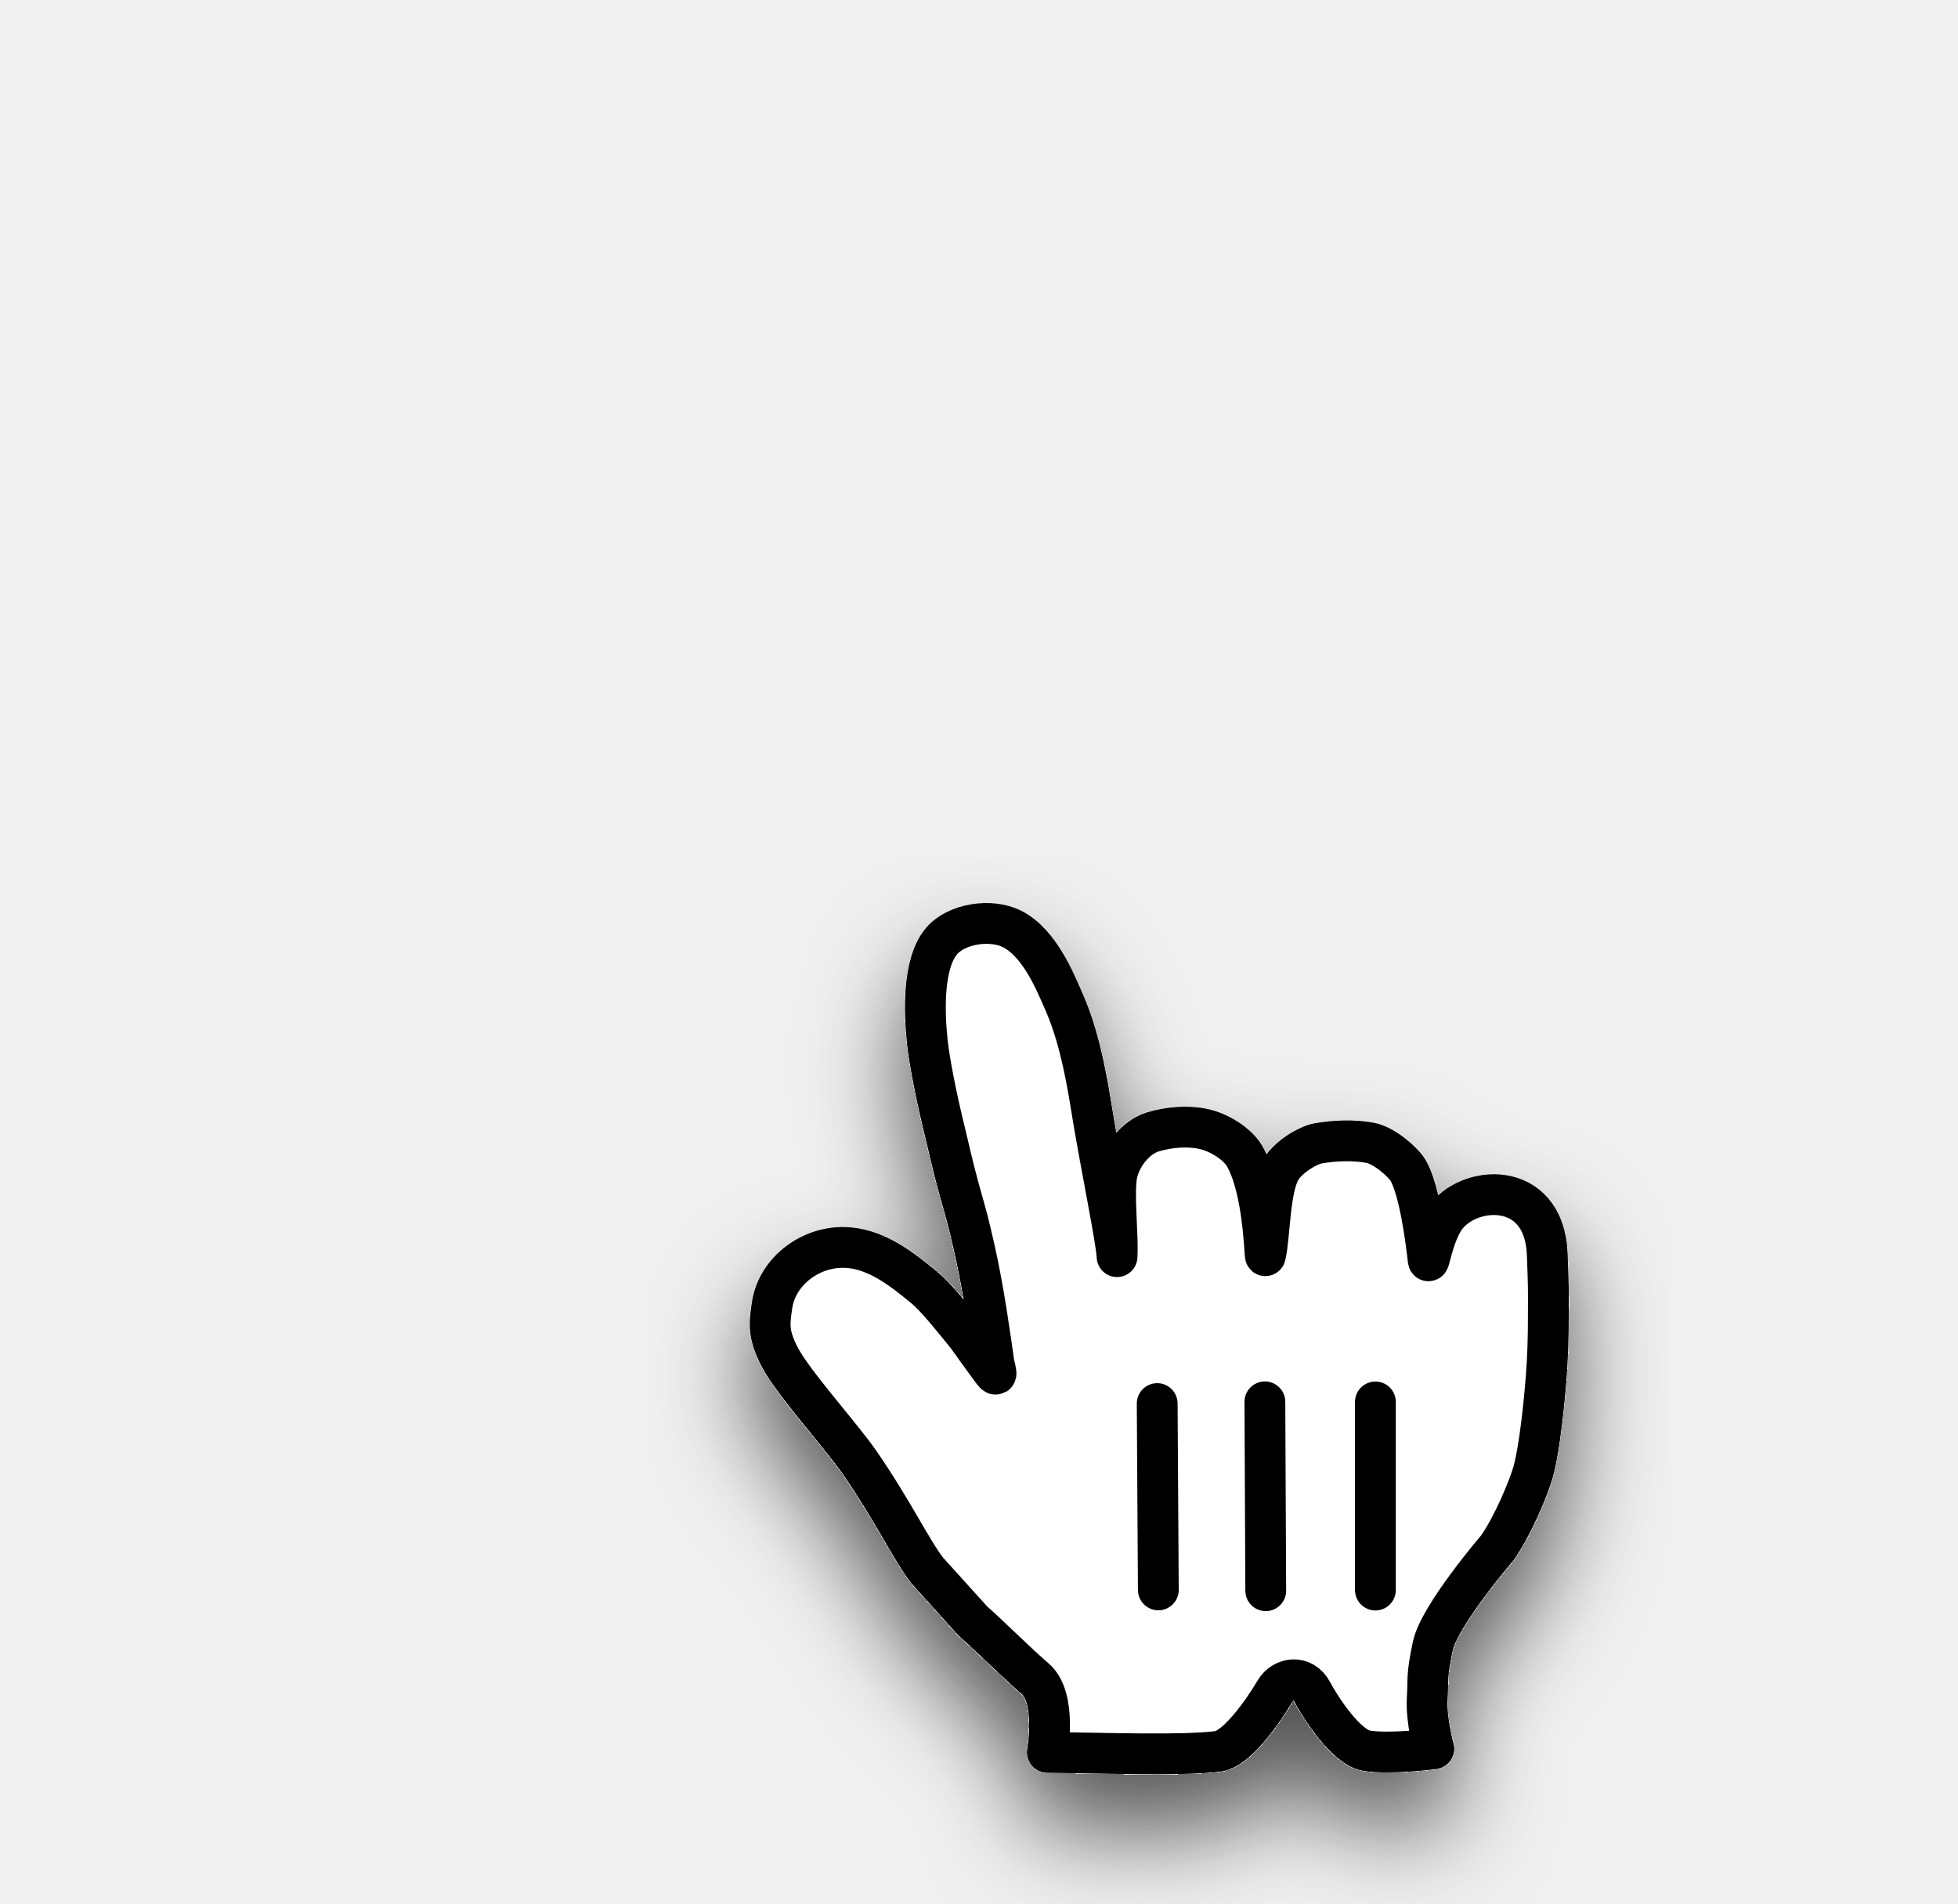
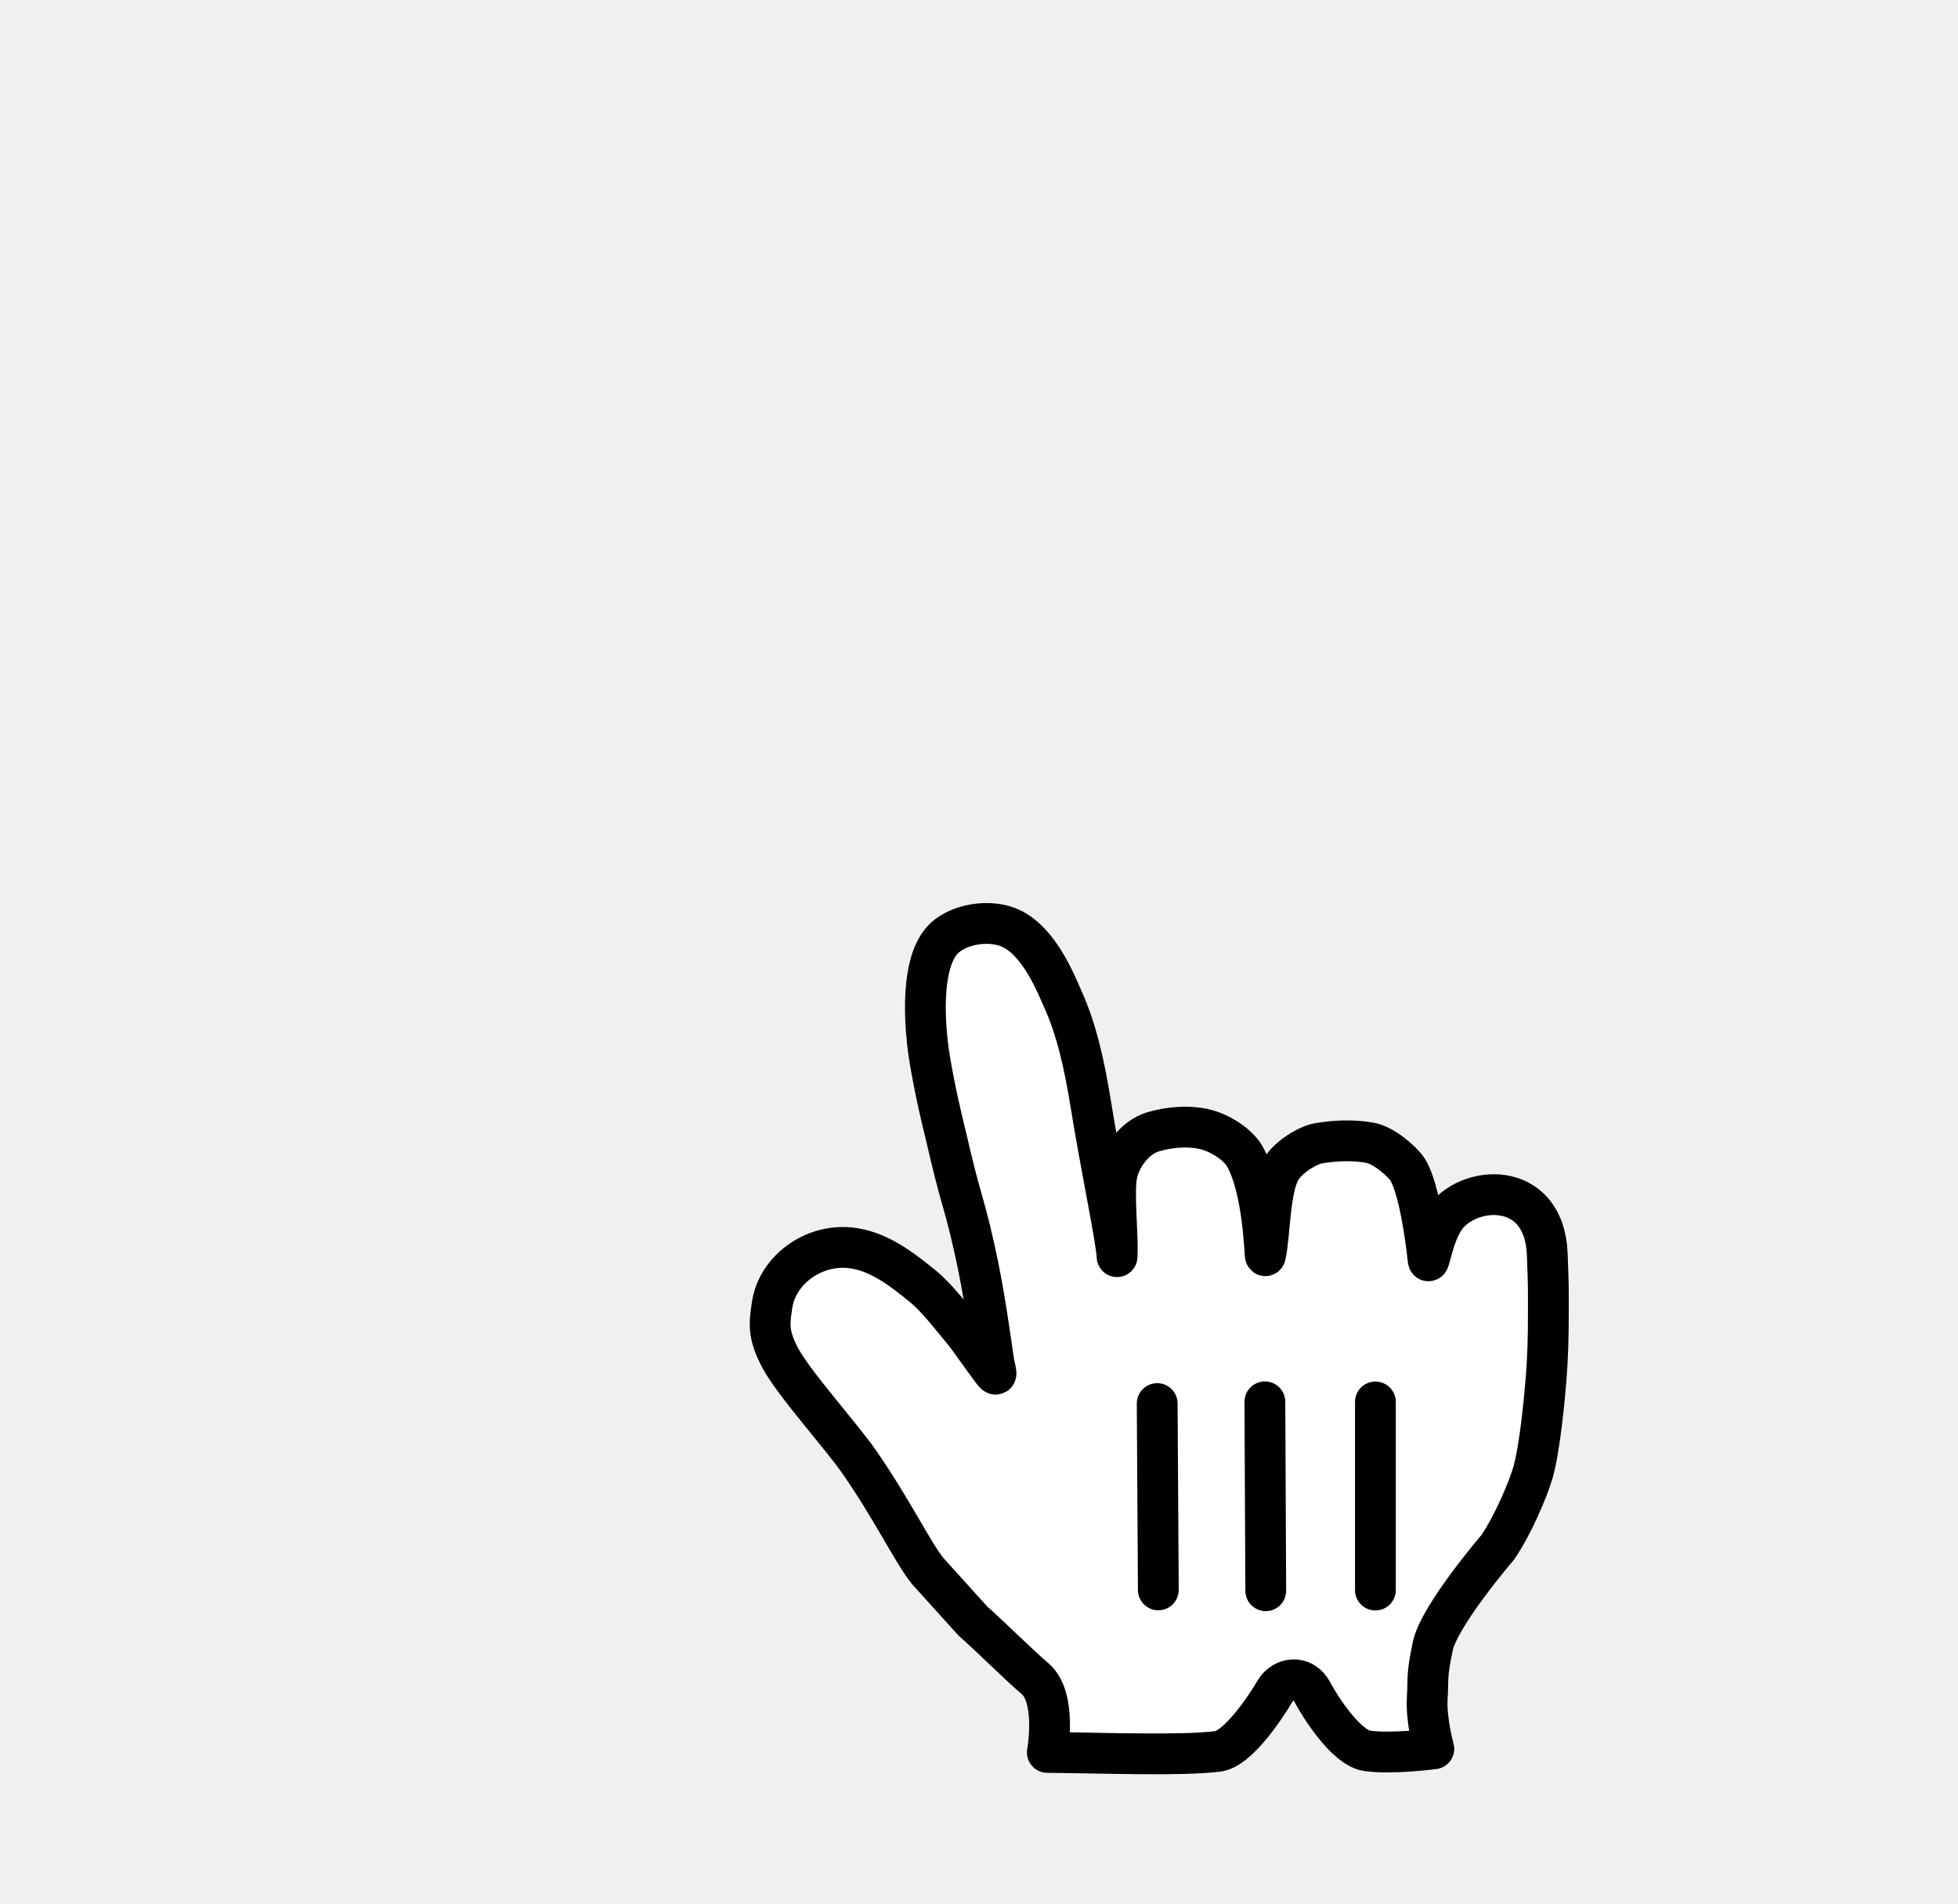
<svg xmlns="http://www.w3.org/2000/svg" width="36" height="35" viewBox="0 0 36 35" fill="none">
  <g transform="translate(3.4992 7.5005) scale(1)">
-     <g filter="url(#filter0_d_102_1078)">
+     <g>
      <path fill-rule="evenodd" clip-rule="evenodd" d="M13.554 21.38C13.27 21.021 12.925 20.287 12.311 19.396C11.963 18.892 11.1 17.943 10.843 17.461C10.62 17.035 10.644 16.844 10.697 16.491C10.791 15.863 11.435 15.374 12.122 15.44C12.641 15.489 13.081 15.832 13.477 16.156C13.716 16.351 14.01 16.73 14.187 16.944C14.35 17.14 14.39 17.221 14.564 17.453C14.794 17.76 14.866 17.912 14.778 17.574C14.707 17.078 14.591 16.231 14.423 15.482C14.295 14.914 14.264 14.825 14.142 14.389C14.013 13.925 13.947 13.6 13.826 13.108C13.742 12.76 13.591 12.049 13.55 11.649C13.493 11.102 13.463 10.21 13.814 9.8C14.089 9.479 14.72 9.382 15.111 9.58C15.623 9.839 15.914 10.583 16.047 10.88C16.286 11.414 16.434 12.031 16.563 12.841C16.727 13.872 17.029 15.303 17.039 15.604C17.063 15.235 16.971 14.458 17.035 14.104C17.093 13.783 17.363 13.41 17.701 13.309C17.987 13.224 18.322 13.193 18.617 13.254C18.93 13.318 19.26 13.542 19.383 13.753C19.745 14.377 19.752 15.652 19.767 15.584C19.853 15.208 19.838 14.355 20.051 14C20.191 13.766 20.548 13.555 20.738 13.521C21.032 13.469 21.393 13.453 21.702 13.513C21.951 13.562 22.288 13.858 22.379 14C22.597 14.344 22.721 15.317 22.758 15.658C22.773 15.799 22.832 15.266 23.051 14.922C23.457 14.283 24.894 14.159 24.949 15.561C24.974 16.215 24.969 16.185 24.969 16.625C24.969 17.142 24.957 17.453 24.929 17.827C24.898 18.227 24.812 19.131 24.687 19.569C24.601 19.87 24.316 20.547 24.035 20.953C24.035 20.953 22.961 22.203 22.844 22.766C22.726 23.328 22.765 23.332 22.742 23.731C22.719 24.129 22.863 24.653 22.863 24.653C22.863 24.653 22.061 24.757 21.629 24.688C21.238 24.625 20.754 23.847 20.629 23.609C20.457 23.281 20.09 23.344 19.947 23.586C19.722 23.969 19.238 24.656 18.896 24.699C18.228 24.783 16.842 24.73 15.757 24.719C15.757 24.719 15.942 23.708 15.53 23.361C15.225 23.102 14.7 22.577 14.386 22.301L13.554 21.38Z" fill="white" />
      <path fill-rule="evenodd" clip-rule="evenodd" d="M13.554 21.38C13.27 21.021 12.925 20.287 12.311 19.396C11.963 18.892 11.1 17.943 10.843 17.461C10.62 17.035 10.644 16.844 10.697 16.491C10.791 15.863 11.435 15.374 12.122 15.44C12.641 15.489 13.081 15.832 13.477 16.156C13.716 16.351 14.01 16.73 14.187 16.944C14.35 17.14 14.39 17.221 14.564 17.453C14.794 17.76 14.866 17.912 14.778 17.574C14.707 17.078 14.591 16.231 14.423 15.482C14.295 14.914 14.264 14.825 14.142 14.389C14.013 13.925 13.947 13.6 13.826 13.108C13.742 12.76 13.591 12.049 13.55 11.649C13.493 11.102 13.463 10.21 13.814 9.8C14.089 9.479 14.72 9.382 15.111 9.58C15.623 9.839 15.914 10.583 16.047 10.88C16.286 11.414 16.434 12.031 16.563 12.841C16.727 13.872 17.029 15.303 17.039 15.604C17.063 15.235 16.971 14.458 17.035 14.104C17.093 13.783 17.363 13.41 17.701 13.309C17.987 13.224 18.322 13.193 18.617 13.254C18.93 13.318 19.26 13.542 19.383 13.753C19.745 14.377 19.752 15.652 19.767 15.584C19.853 15.208 19.838 14.355 20.051 14C20.191 13.766 20.548 13.555 20.738 13.521C21.032 13.469 21.393 13.453 21.702 13.513C21.951 13.562 22.288 13.858 22.379 14C22.597 14.344 22.721 15.317 22.758 15.658C22.773 15.799 22.832 15.266 23.051 14.922C23.457 14.283 24.894 14.159 24.949 15.561C24.974 16.215 24.969 16.185 24.969 16.625C24.969 17.142 24.957 17.453 24.929 17.827C24.898 18.227 24.812 19.131 24.687 19.569C24.601 19.87 24.316 20.547 24.035 20.953C24.035 20.953 22.961 22.203 22.844 22.766C22.726 23.328 22.765 23.332 22.742 23.731C22.719 24.129 22.863 24.653 22.863 24.653C22.863 24.653 22.061 24.757 21.629 24.688C21.238 24.625 20.754 23.847 20.629 23.609C20.457 23.281 20.09 23.344 19.947 23.586C19.722 23.969 19.238 24.656 18.896 24.699C18.228 24.783 16.842 24.73 15.757 24.719C15.757 24.719 15.942 23.708 15.53 23.361C15.225 23.102 14.7 22.577 14.386 22.301L13.554 21.38Z" stroke="black" stroke-width="0.75" stroke-linecap="round" stroke-linejoin="round" />
      <path d="M21.789 21.734V18.275" stroke="black" stroke-width="0.75" stroke-linecap="round" />
      <path d="M19.773 21.746L19.757 18.273" stroke="black" stroke-width="0.75" stroke-linecap="round" />
      <path d="M17.777 18.305L17.798 21.731" stroke="black" stroke-width="0.75" stroke-linecap="round" />
    </g>
  </g>
-   <defs>
-     <filter id="filter0_d_102_1078" x="8.486" y="8.302" width="18.658" height="19.618" filterUnits="userSpaceOnUse" color-interpolation-filters="sRGB">
-       <feFlood flood-opacity="0" result="BackgroundImageFix" />
-       <feColorMatrix in="SourceAlpha" type="matrix" values="0 0 0 0 0 0 0 0 0 0 0 0 0 0 0 0 0 0 127 0" result="hardAlpha" />
-       <feOffset dy="1" />
-       <feGaussianBlur stdDeviation="0.9" />
-       <feComposite in2="hardAlpha" operator="out" />
-       <feColorMatrix type="matrix" values="0 0 0 0 0 0 0 0 0 0 0 0 0 0 0 0 0 0 0.65 0" />
-       <feBlend mode="normal" in2="BackgroundImageFix" result="effect1_dropShadow_102_1078" />
-       <feBlend mode="normal" in="SourceGraphic" in2="effect1_dropShadow_102_1078" result="shape" />
-     </filter>
-   </defs>
</svg>
